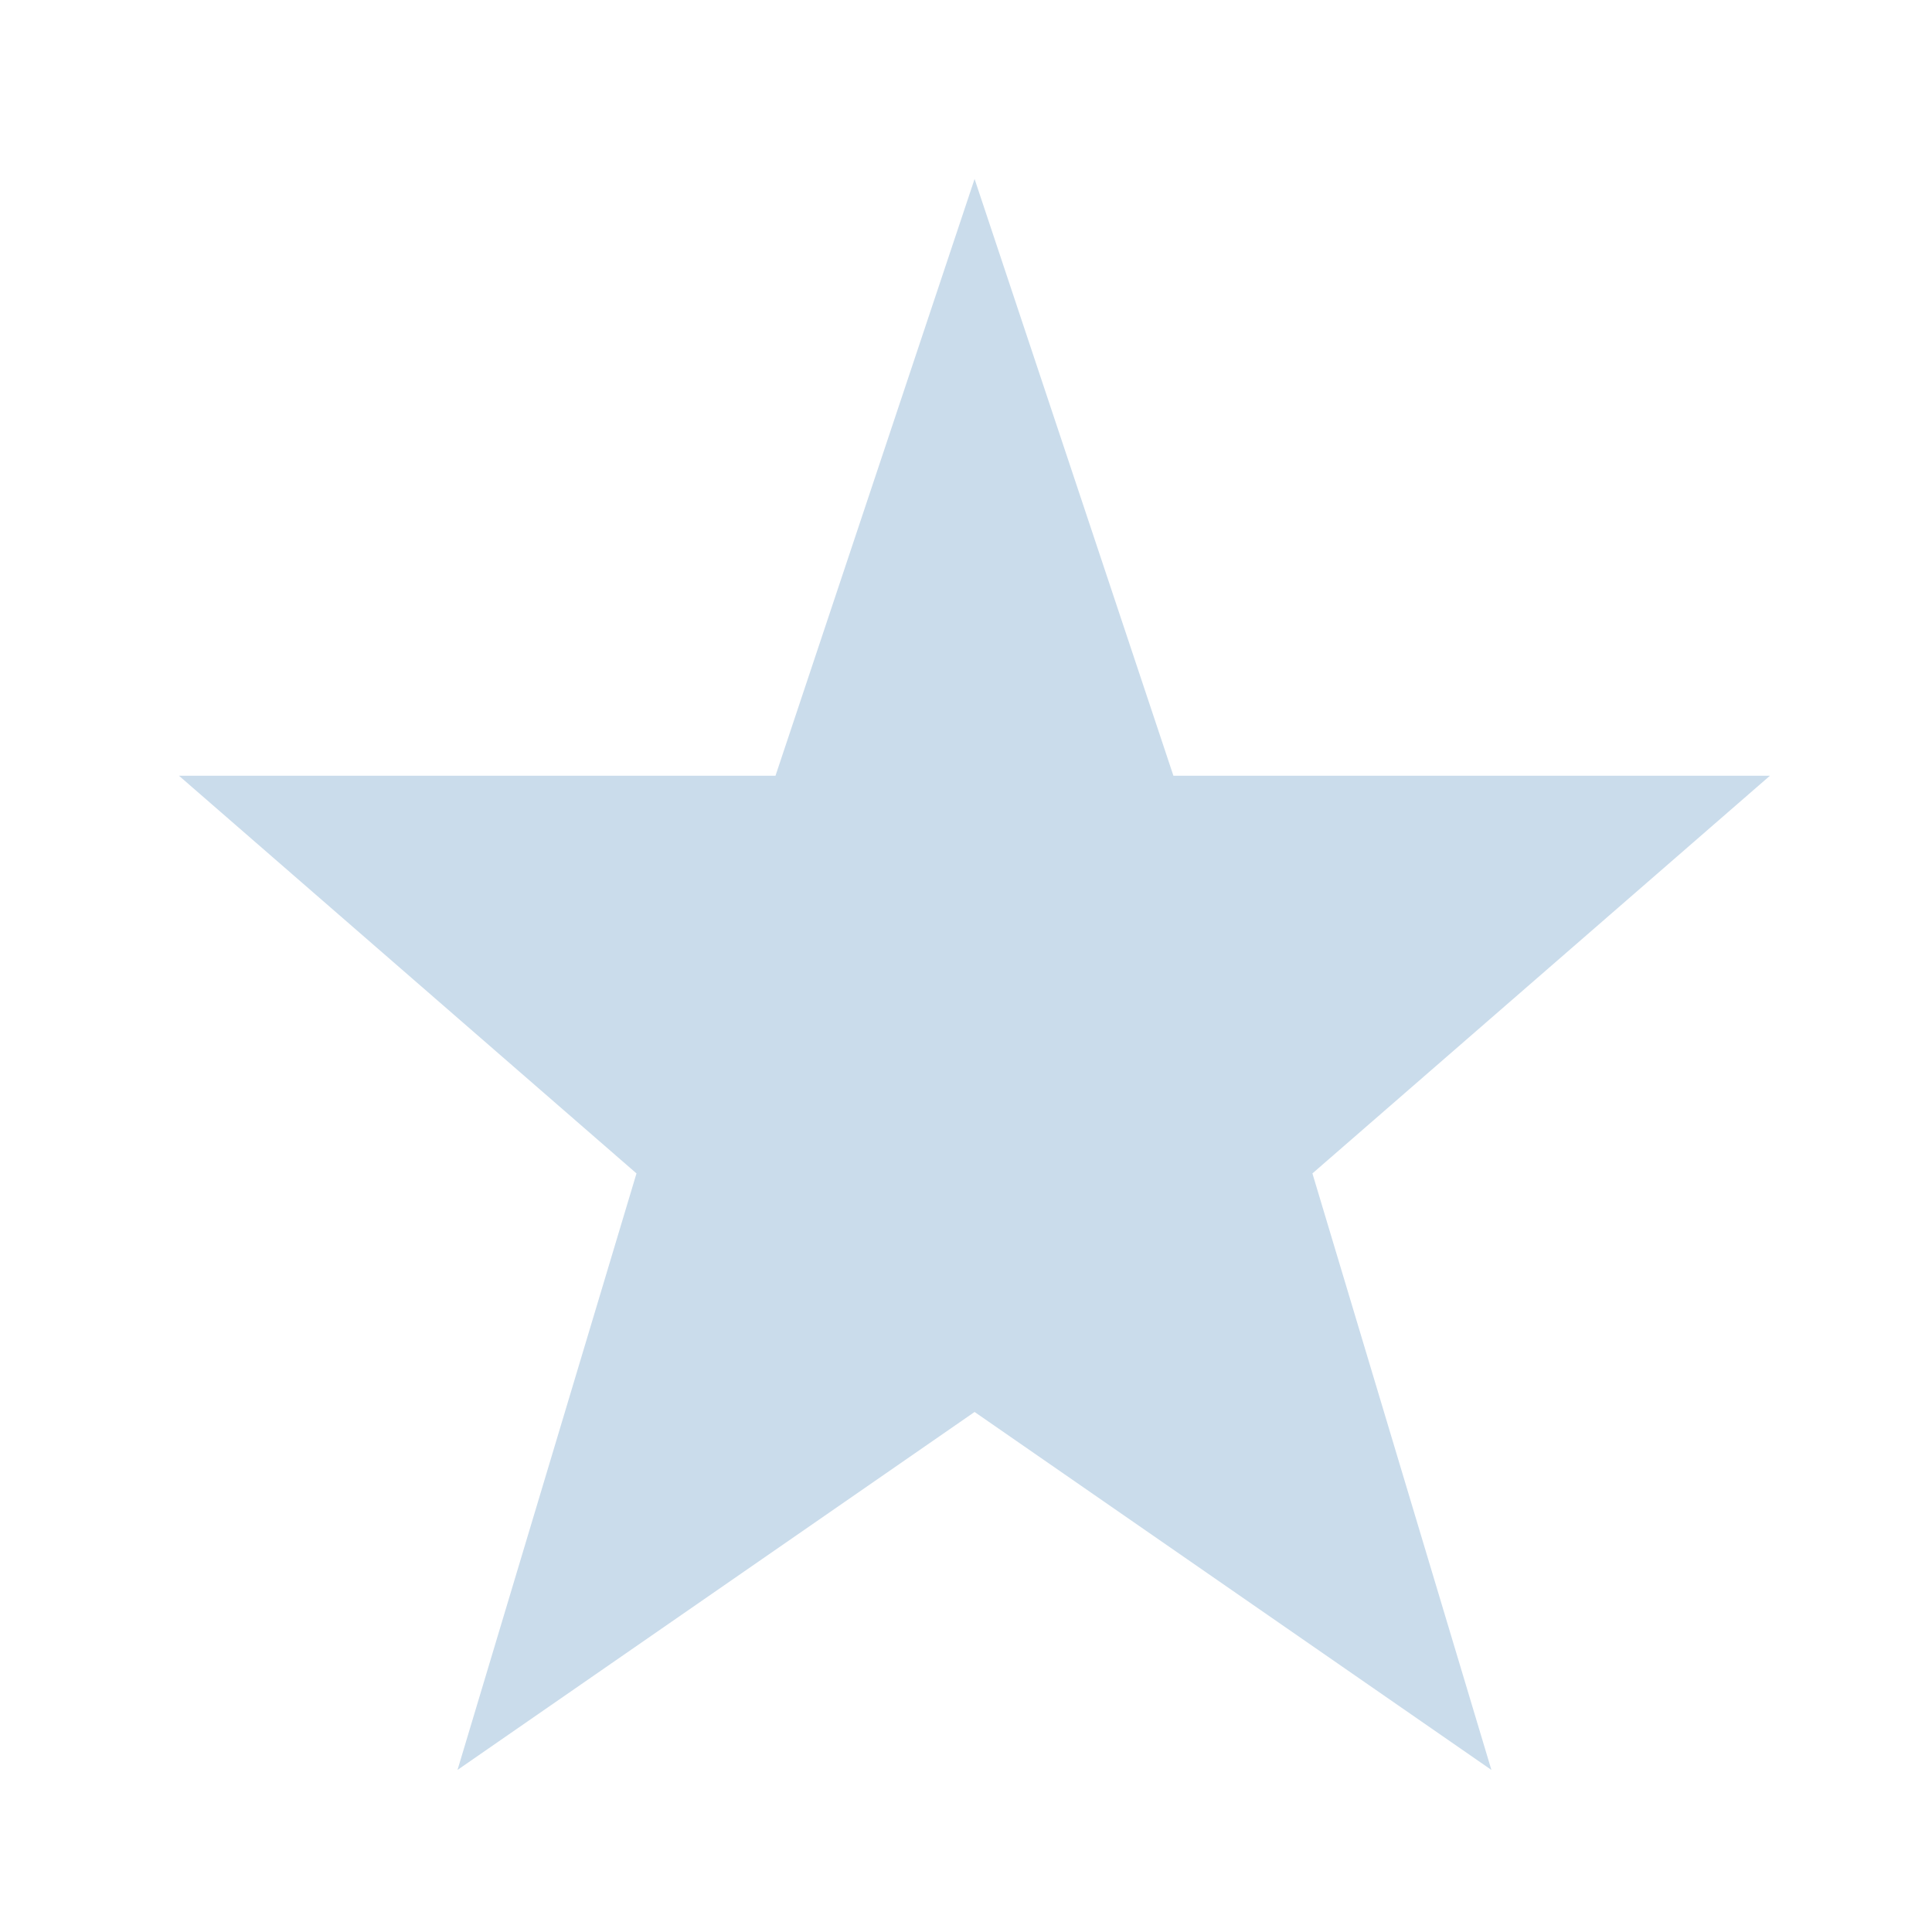
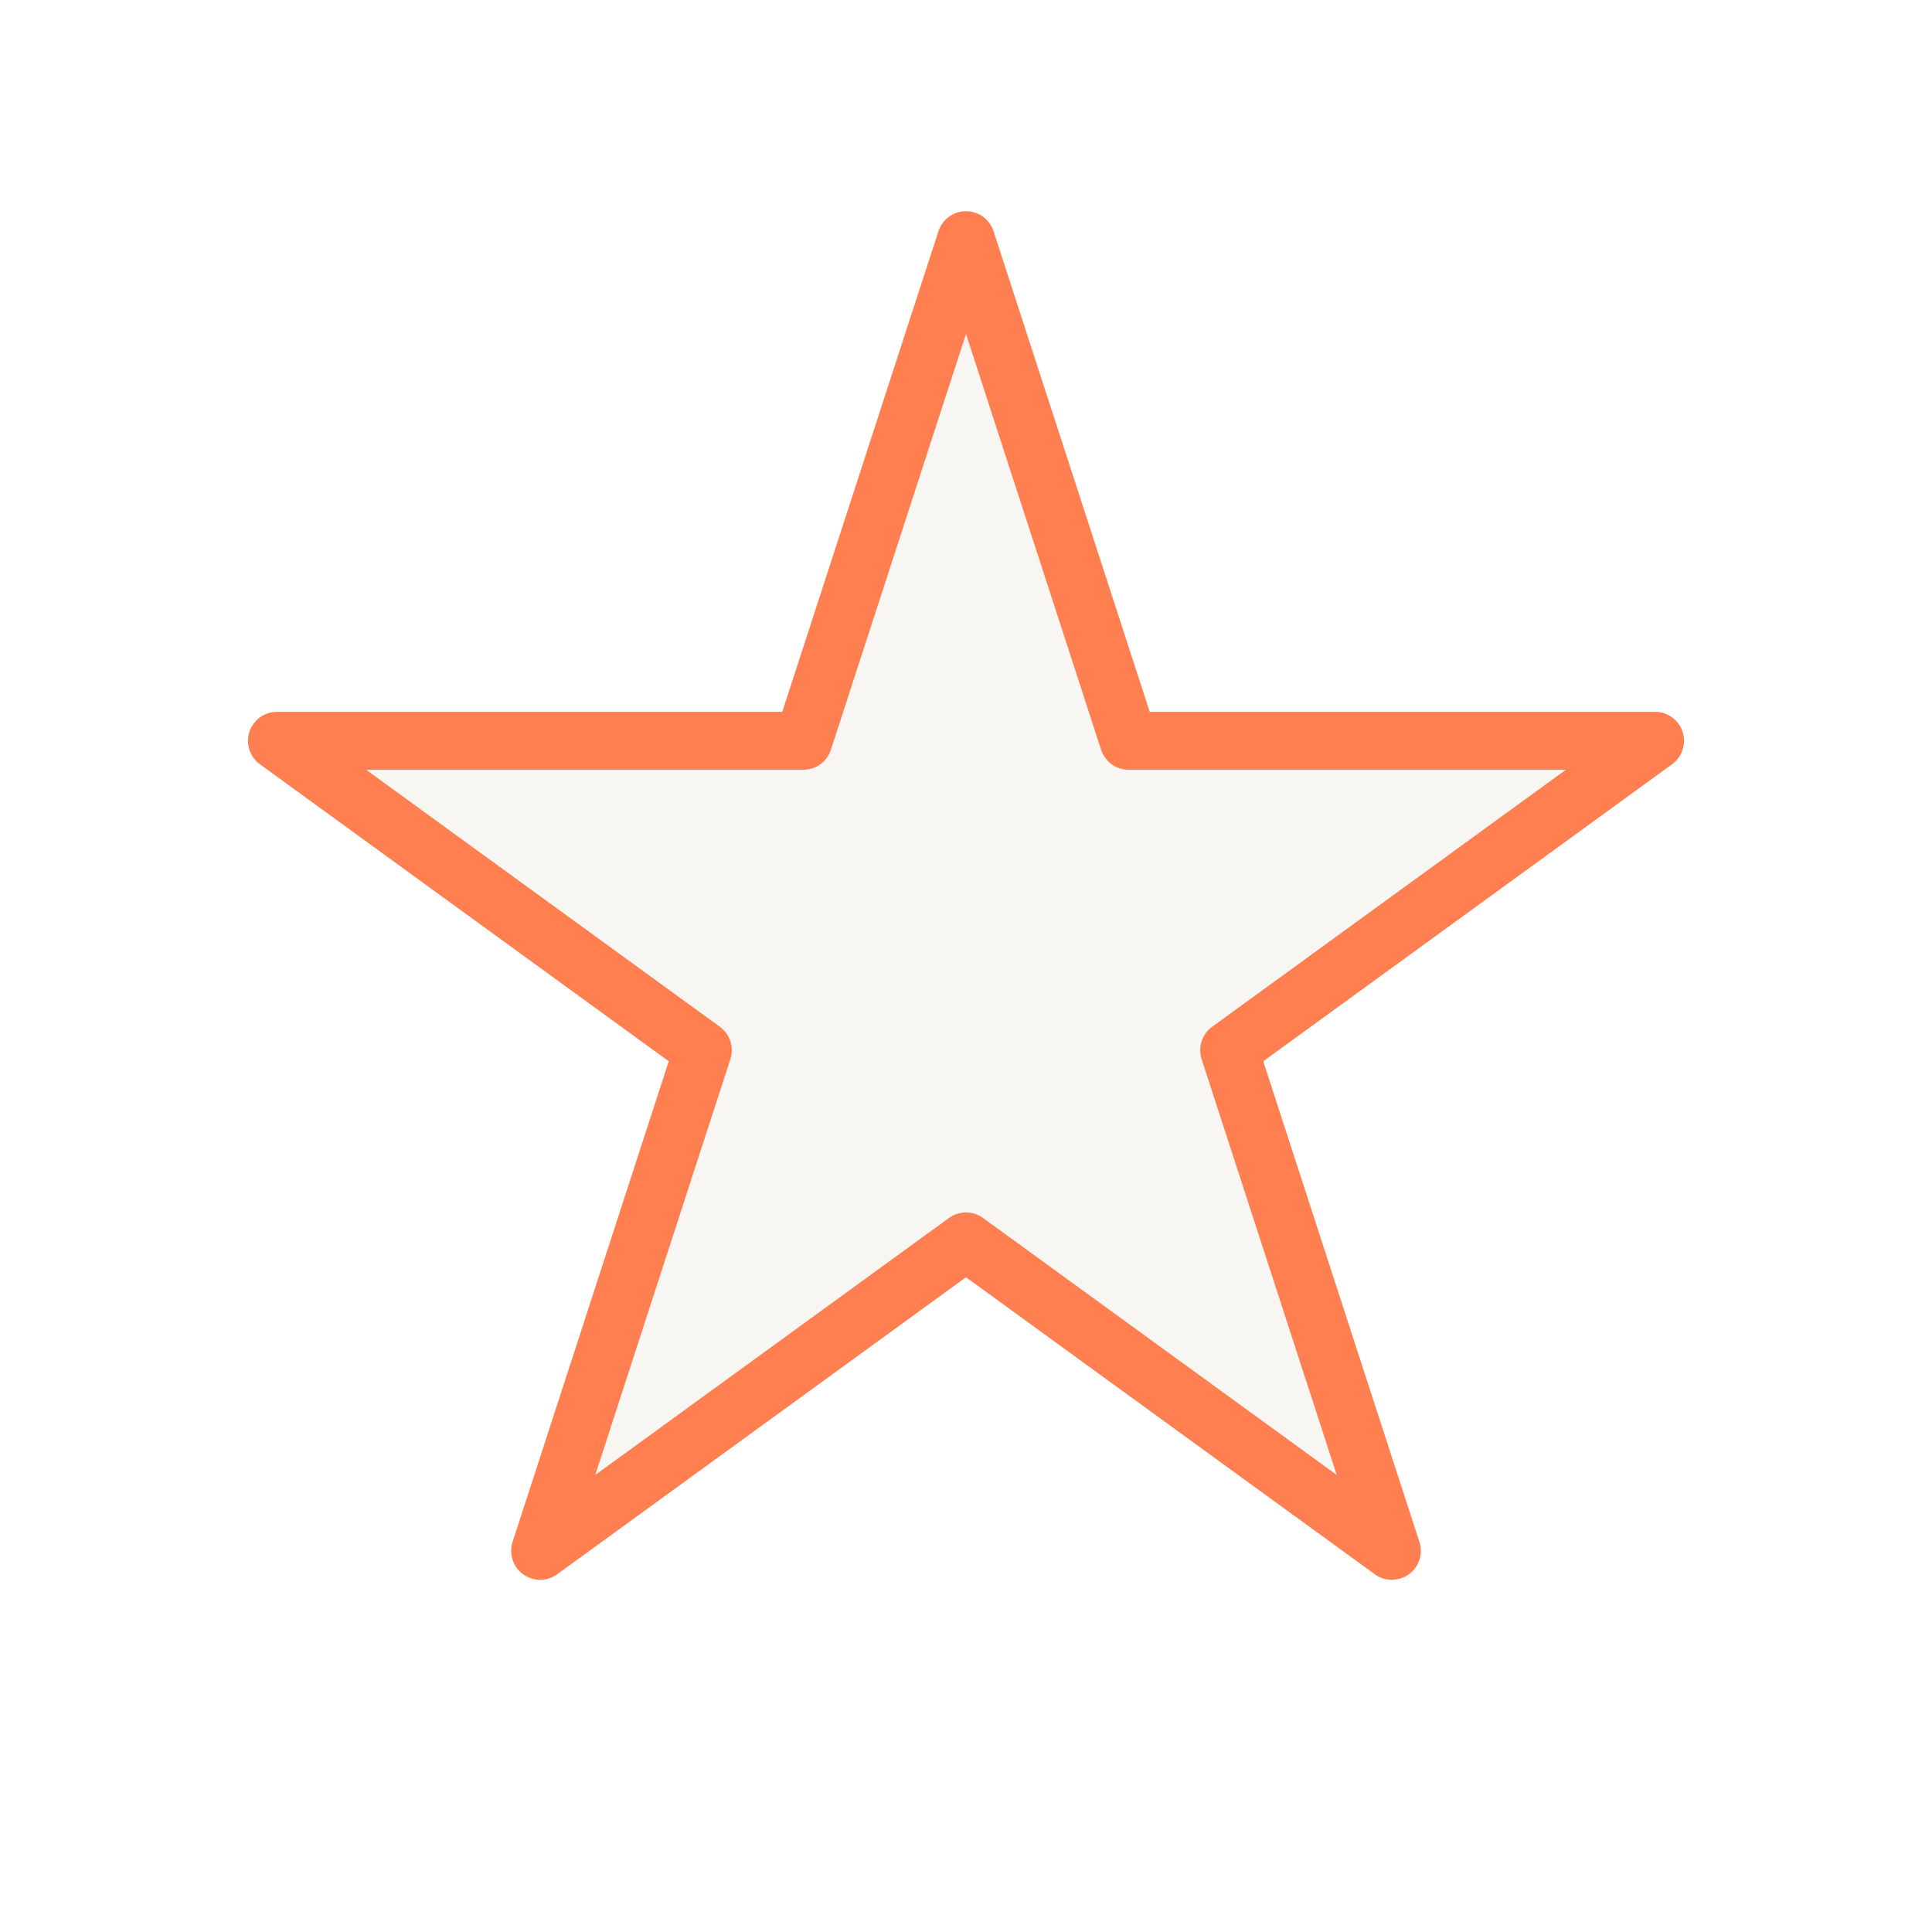
- <svg xmlns="http://www.w3.org/2000/svg" id="katman_2" viewBox="0 0 72 72" width="26">
-   <defs>
-     <style>
-       .cls-1, .cls-2, .cls-3 {
-         fill: none;
-       }
- 
-       .cls-4 {
-         clip-path: url(#clippath-1);
-       }
- 
-       .cls-5 {
-         fill: #cadceb;
-       }
- 
-       .cls-2, .cls-3 {
-         clip-rule: evenodd;
-       }
- 
-       .cls-6 {
-         clip-path: url(#clippath-2);
-       }
- 
-       .cls-3 {
-         clip-path: url(#clippath);
-       }
-     </style>
-     <clipPath id="clippath">
-       <polygon class="cls-2" points="0 72 72 72 72 0 0 0 0 72 0 72" />
-     </clipPath>
-     <clipPath id="clippath-1">
-       <polygon class="cls-3" points="0 0 72 0 72 72 0 72 0 0 0 0" />
-     </clipPath>
-     <clipPath id="clippath-2">
-       <polygon class="cls-1" points="0 72 72 72 72 0 0 0 0 72 0 72" />
-     </clipPath>
-   </defs>
-   <g id="katman_1">
-     <g class="cls-4">
-       <g class="cls-6">
-         <polygon class="cls-5" points="65.96 28.91 43.73 28.91 36.32 6.67 28.9 28.91 6.67 28.91 23.72 43.73 17.05 65.96 36.32 52.62 55.58 65.96 48.91 43.73 65.96 28.91 65.96 28.91" />
-       </g>
-     </g>
+ <svg xmlns="http://www.w3.org/2000/svg" width="26" height="26" viewBox="0 0 1000 1000" version="1.1" xml:space="preserve" style="fill-rule:evenodd;clip-rule:evenodd;stroke-linecap:round;stroke-linejoin:round;stroke-miterlimit:1.5;">
+   <g>
+     <path d="M500,124.323l84.193,259.118l272.453,0l-220.419,160.144l84.192,259.119l-220.419,-160.144l-220.419,160.144l84.192,-259.119l-220.419,-160.144l272.453,0l84.193,-259.118Z" style="fill:#f8f6f2;stroke:#ff7f50;stroke-width:30px;" />
  </g>
</svg>
